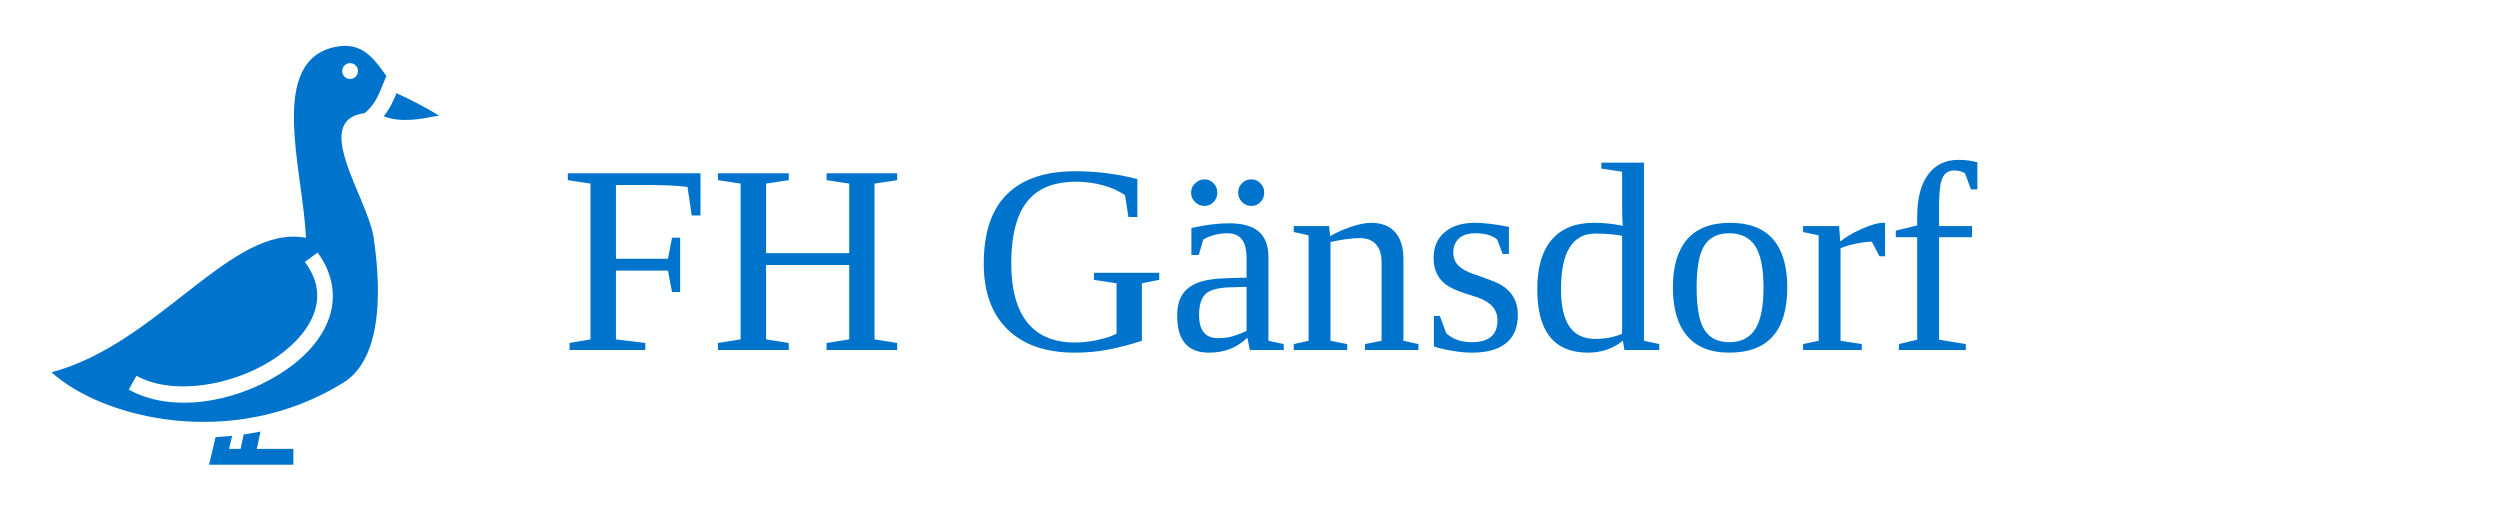
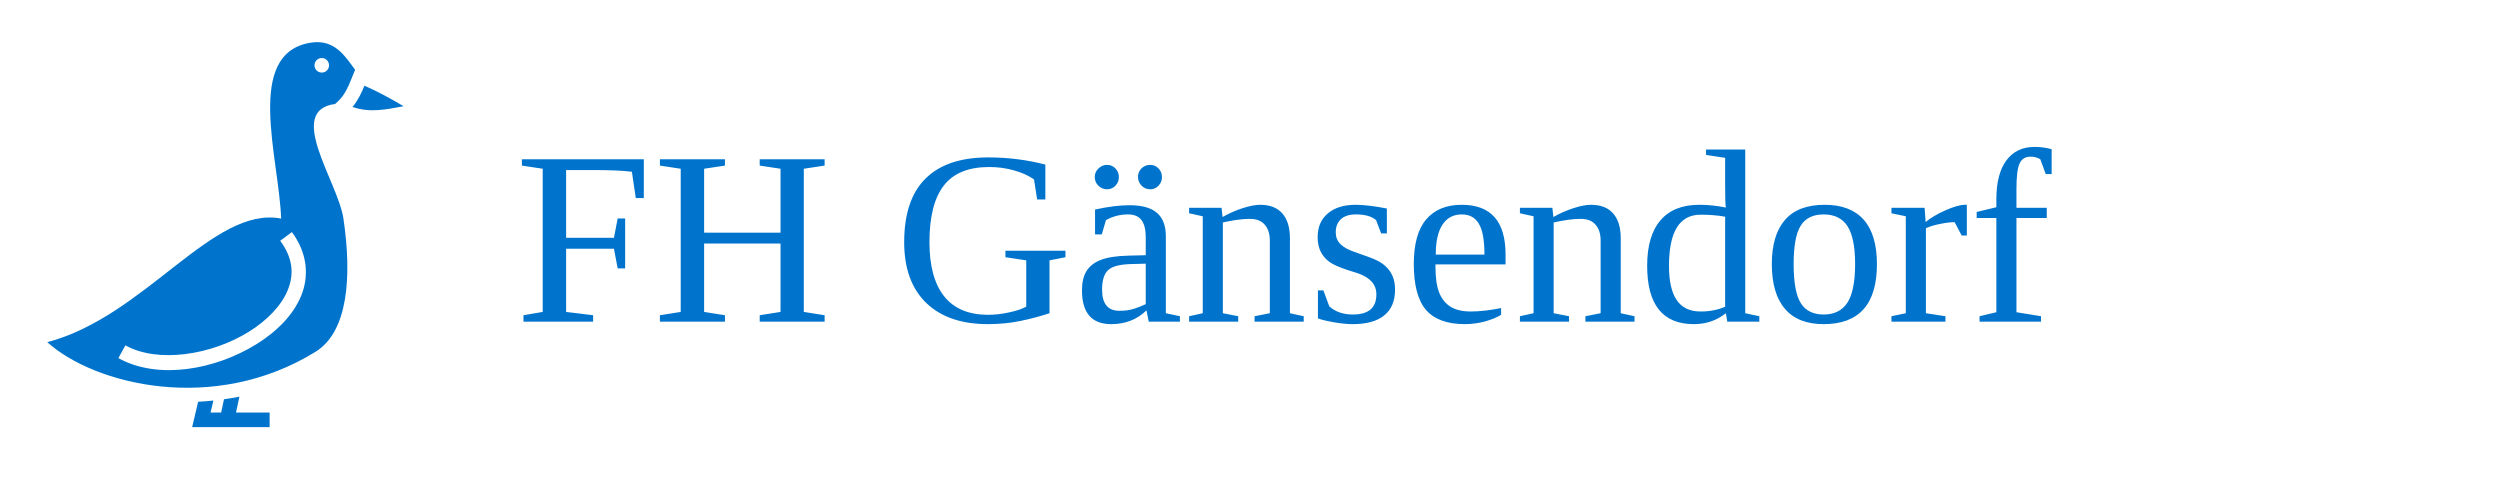
- <svg xmlns="http://www.w3.org/2000/svg" viewBox="0 0 250 52" width="250" height="52" role="img" aria-label="FH Gänsdorf">
+ <svg xmlns="http://www.w3.org/2000/svg" viewBox="0 0 272 52" width="272" height="52" role="img" aria-label="FH Gänsendorf">
  <g transform="translate(2,3) scale(0.088)" fill="#0074cc">
    <path d="M370.019 18.023c-2.843-.035-5.859.197-9.075.73-81.664 13.54-38.657 142.295-36.095 217.397-84.163-16.327-168.007 121.048-289.118 152.787 58.086 52.473 206.05 89.6 331.739 11.85 39.804-24.622 45.26-92.014 34.343-165.049-6.703-44.845-71.755-133.176-10.269-141.266l.611-.504c12.884-10.608 16.606-23.842 22.522-37.699l1.699-3.976c-11.688-16.016-23.17-33.986-46.357-34.27zm5.08 19.625a9 9 0 0 1 9 9 9 9 0 0 1-9 9 9 9 0 0 1-9-9 9 9 0 0 1 9-9zm52.703 34.172c-3.28 8.167-7.411 17.45-14.612 26.293 21.035 7.63 41.929 3.078 63.079-.863-15.515-9.272-32.003-18.195-48.467-25.43zm-89.608 181.053c19.109 25.924 21.374 53.965 11.637 78.183-9.737 24.219-30.345 44.797-55.67 60.49-50.65 31.389-121.288 44.45-170.553 17.11l8.735-15.738c40.364 22.4 106.342 11.833 152.338-16.67 22.997-14.252 40.72-32.684 48.449-51.906 7.729-19.223 6.596-39.053-9.426-60.79l14.49-10.68zM273.28 456.322a332.68 332.68 0 0 1-19.095 3.232l-3.508 16.426h-13.084l3.508-14.842a400.208 400.208 0 0 1-18.852 1.506l-7.408 31.336h95.79v-18h-41.548l4.197-19.658z" />
  </g>
-   <text x="56" y="35" font-family="Georgia, 'Times New Roman', serif" font-size="27" font-weight="500" fill="#0074cc">FH Gänsdorf</text>
+   <text x="56" y="35" font-family="Georgia, 'Times New Roman', serif" font-size="27" font-weight="500" fill="#0074cc">FH Gänsendorf</text>
</svg>
